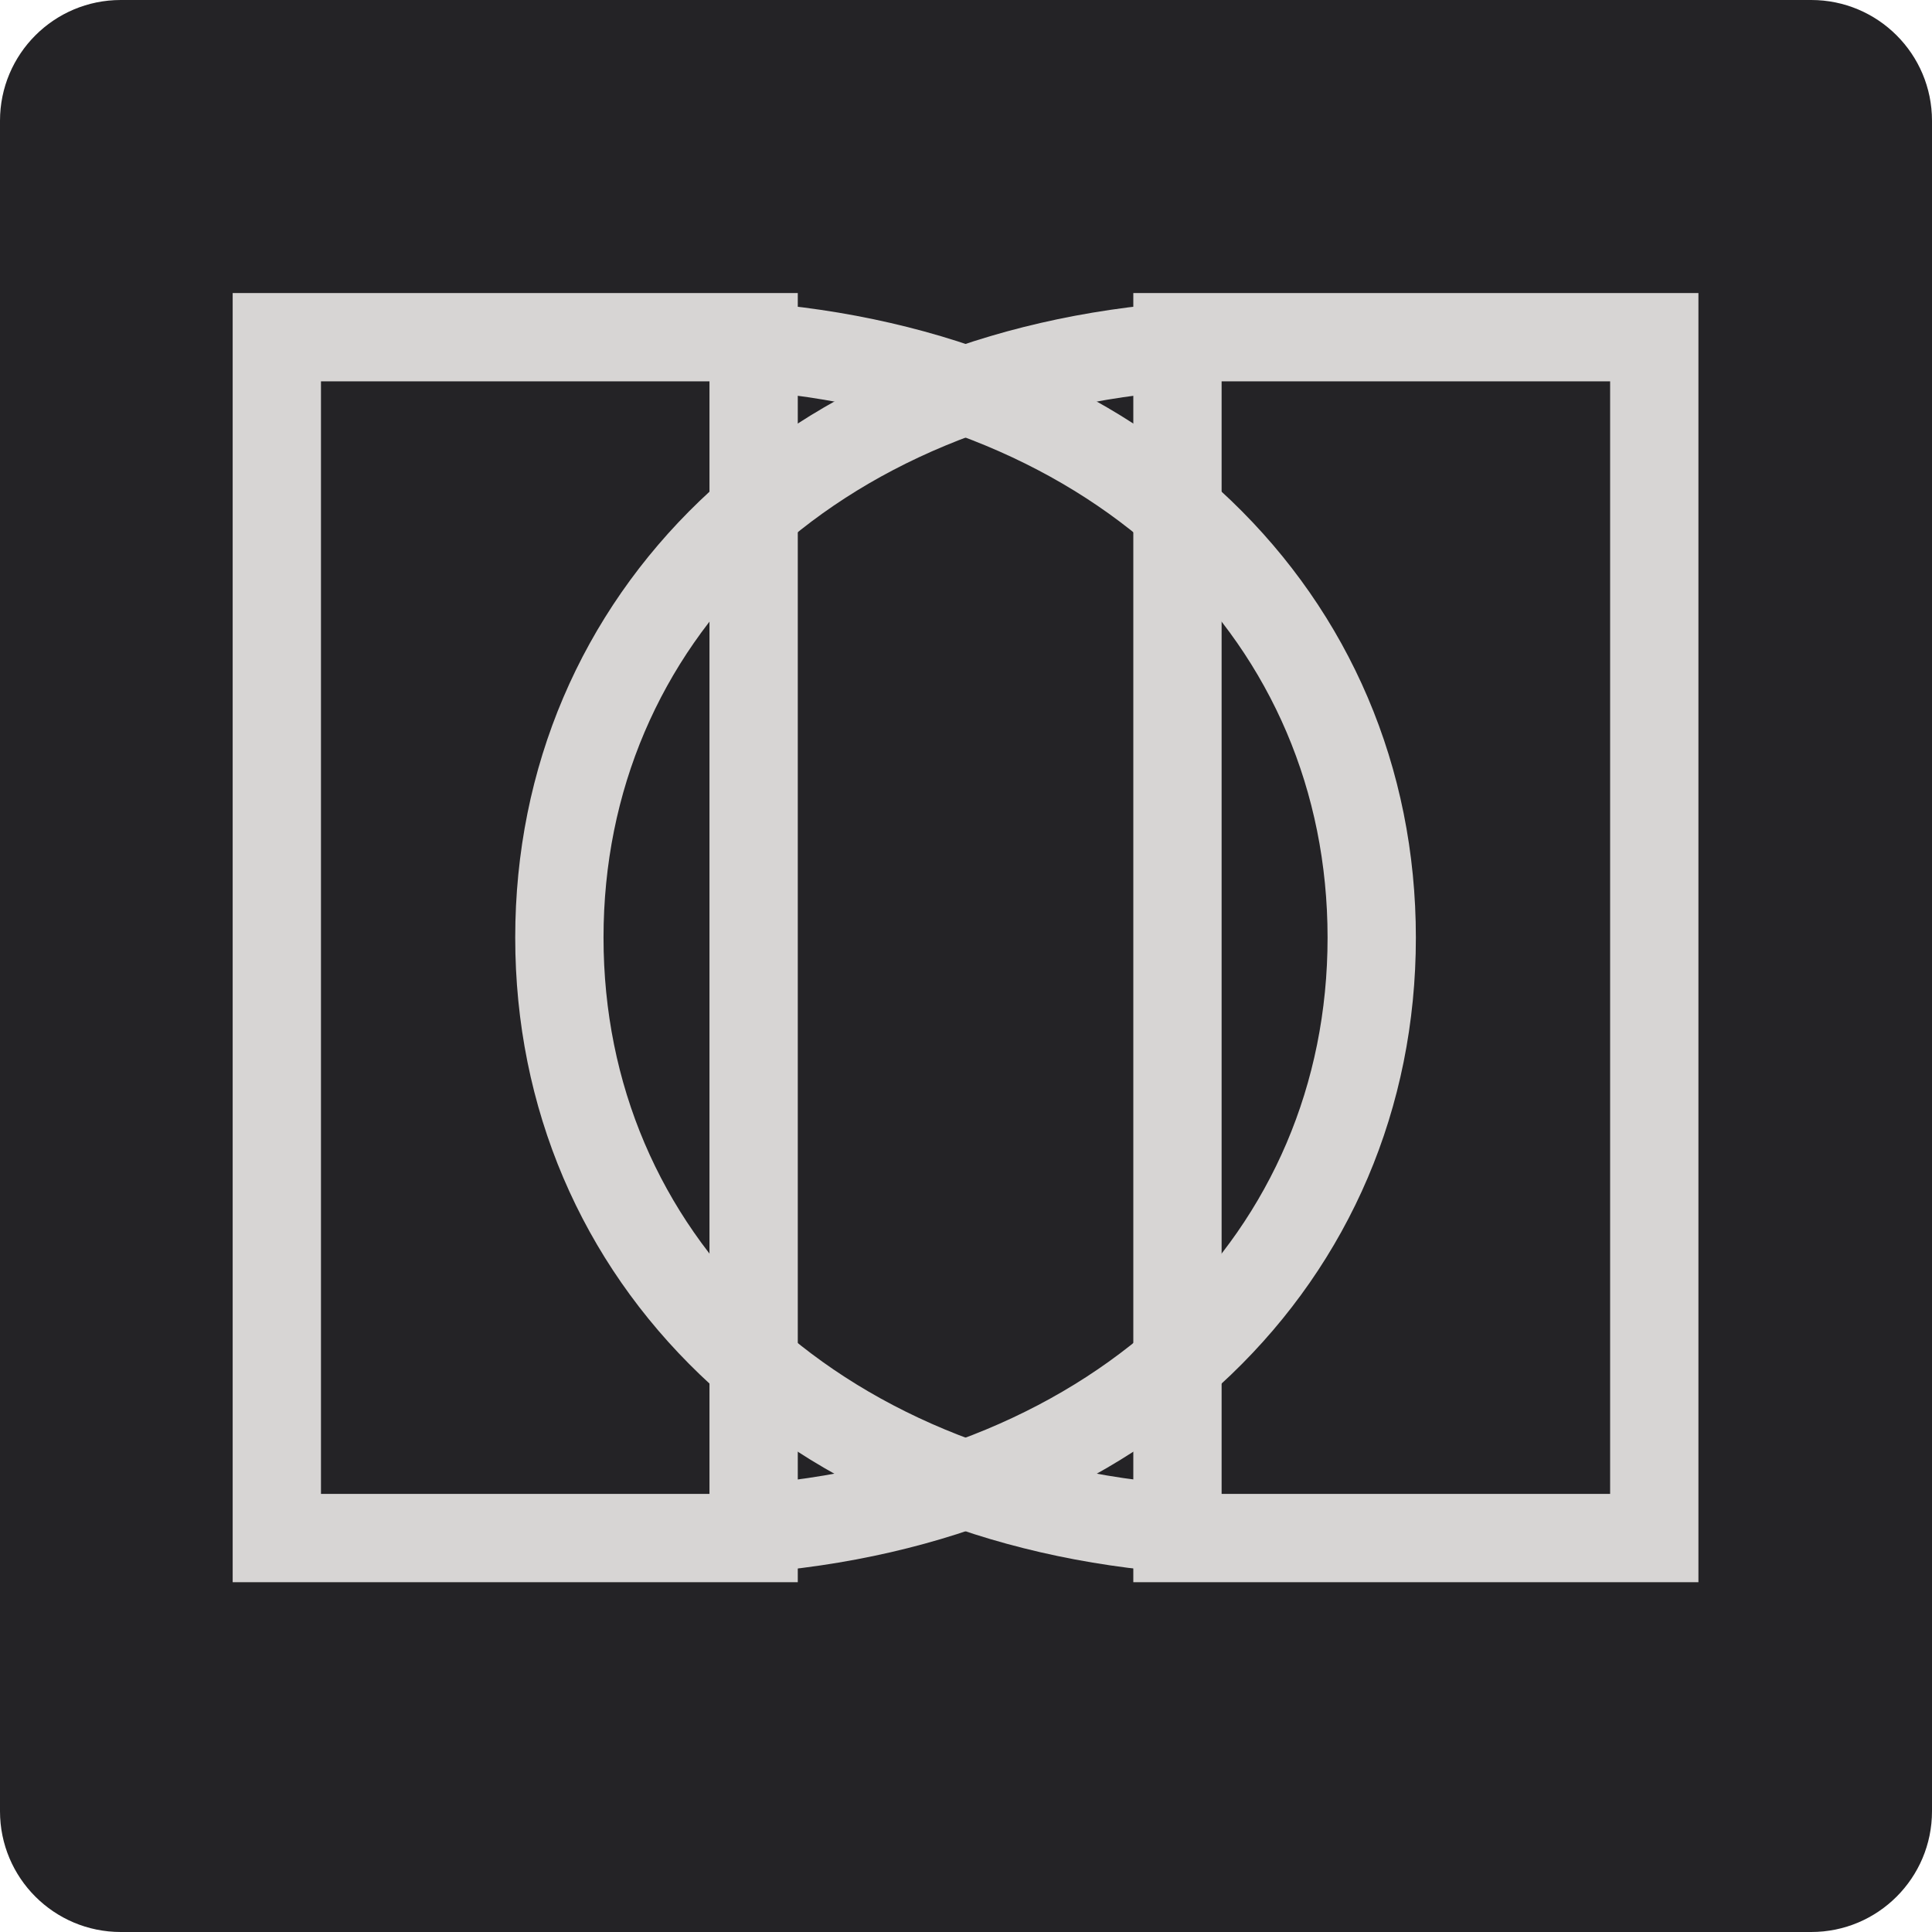
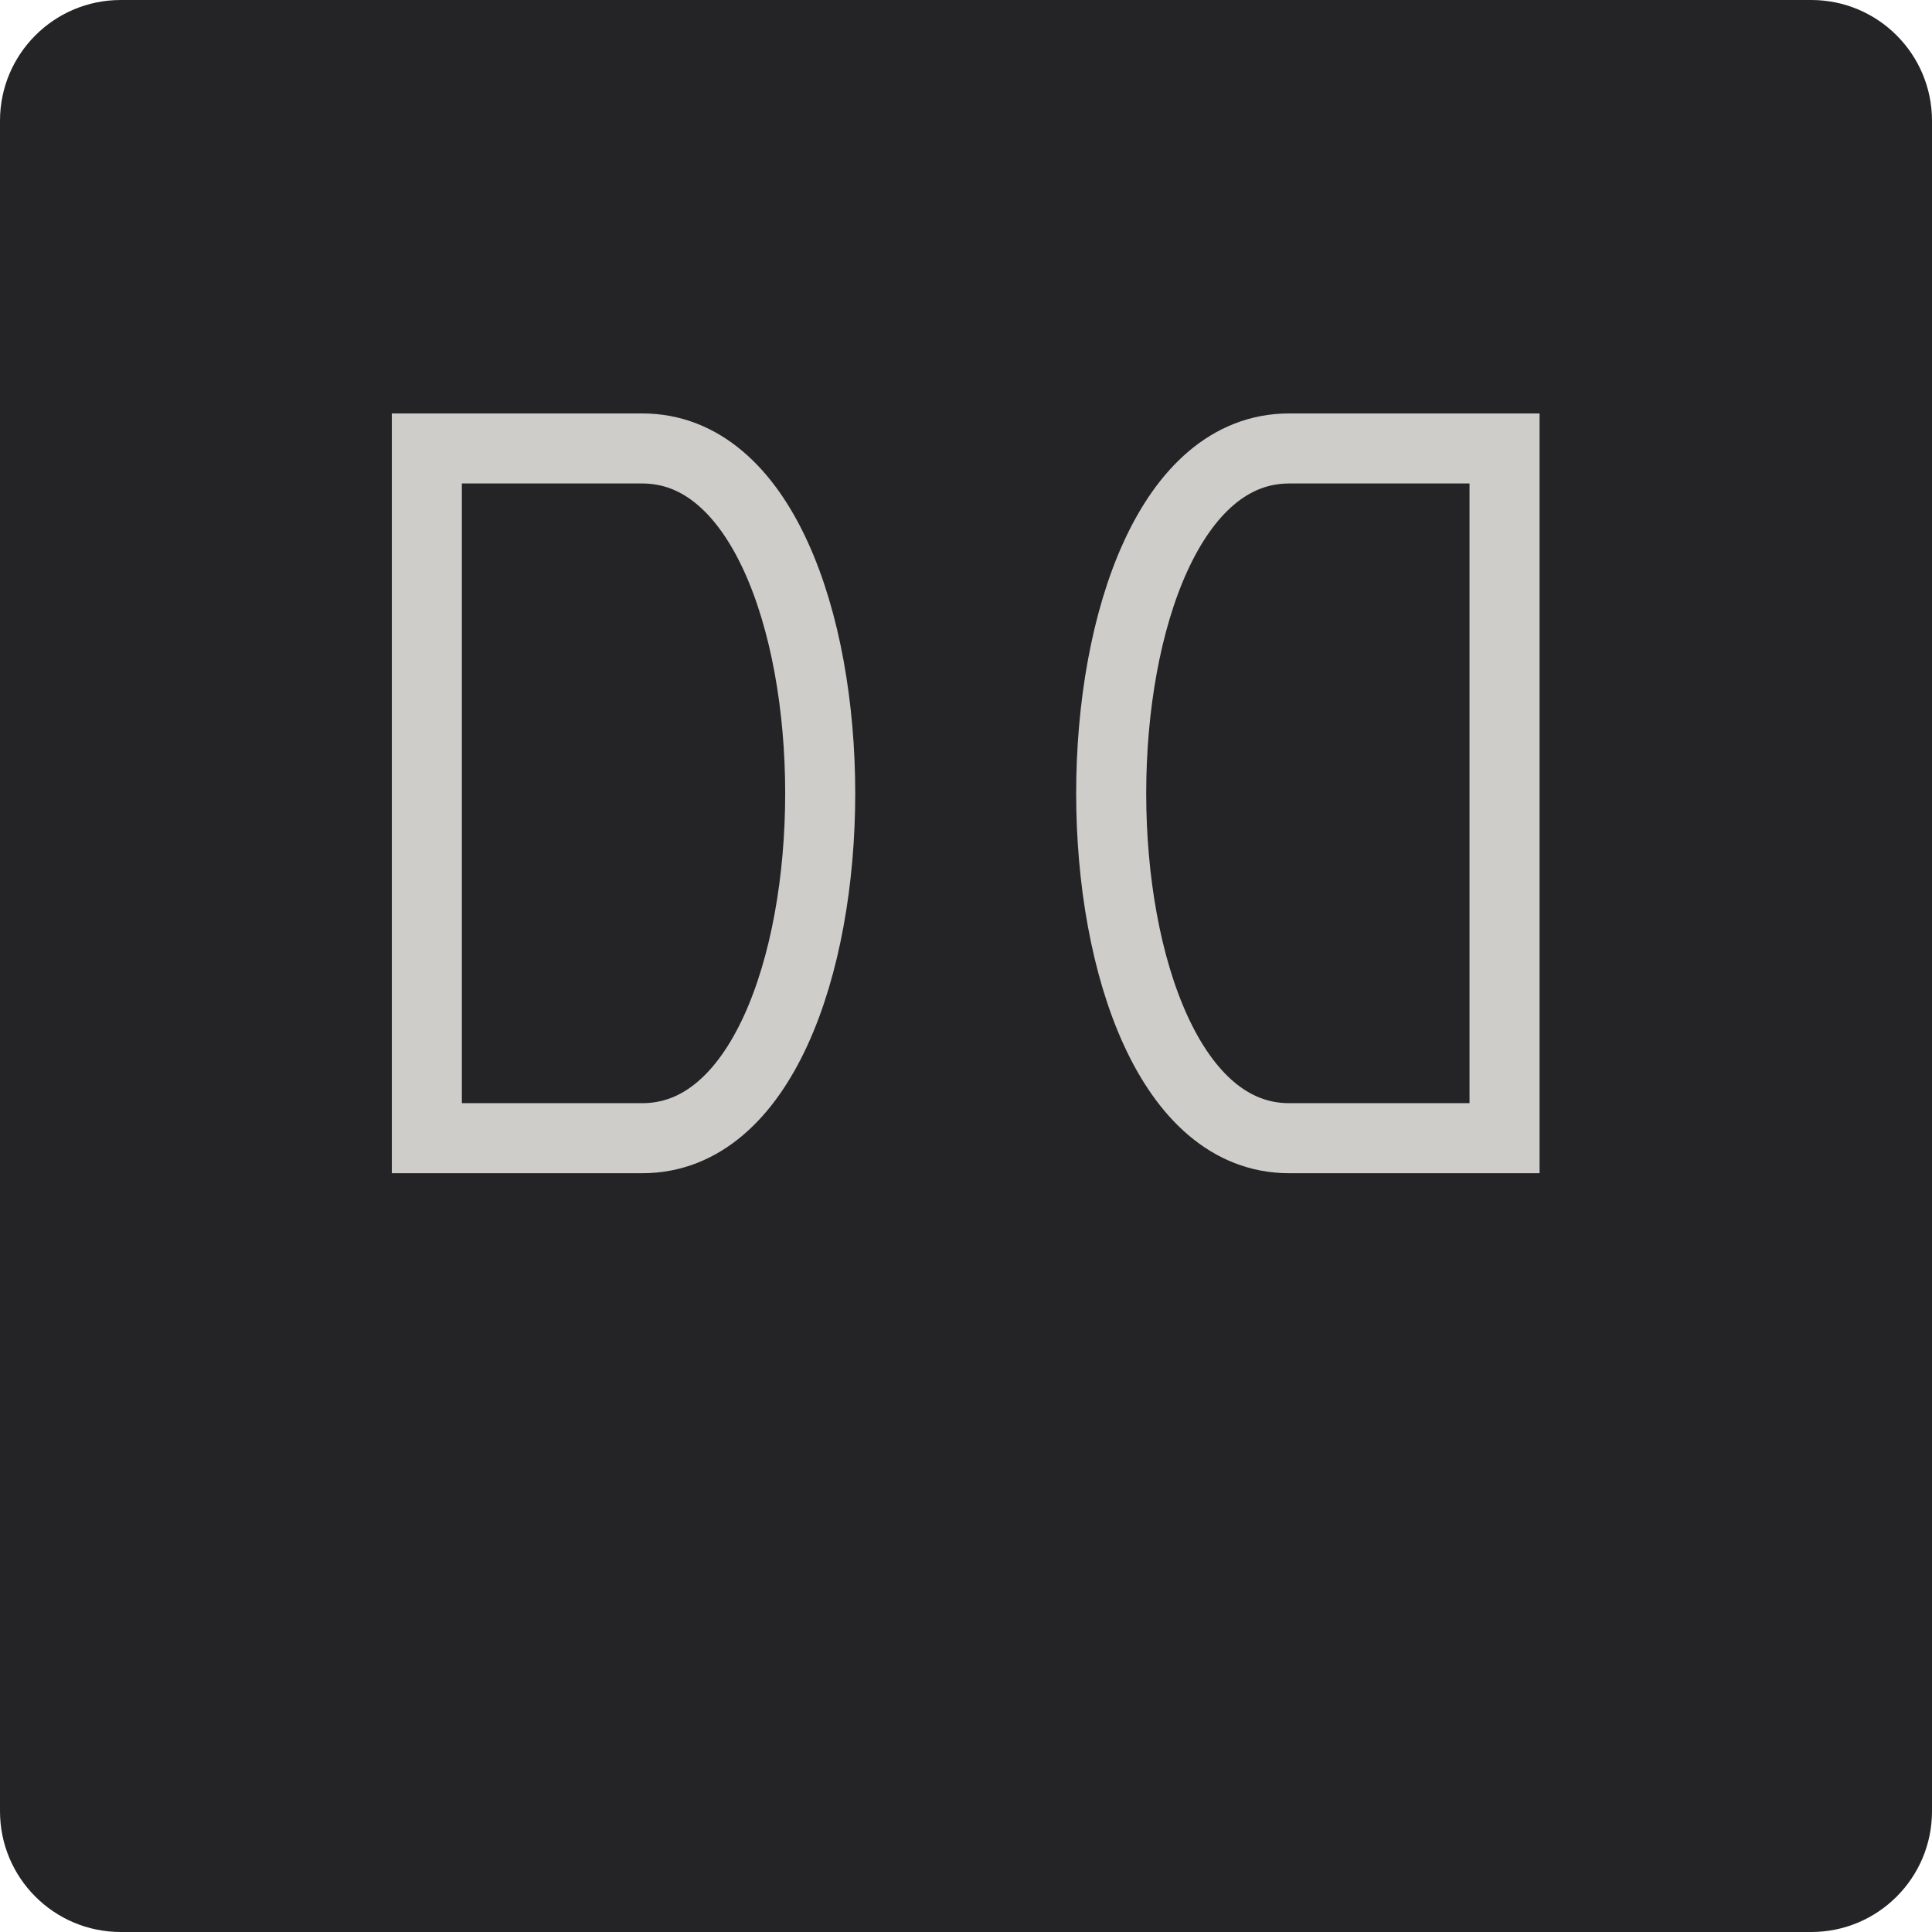
<svg xmlns="http://www.w3.org/2000/svg" viewBox="0 0 64 64" role="img" aria-labelledby="title">
  <rect width="64" height="64" rx="4" fill="#242326" />
-   <g transform="translate(8 10) scale(.585)" fill="none" stroke="#d7d5d4" stroke-width="5" stroke-linecap="butt" stroke-linejoin="miter">
-     <path d="M2 2h27v68H2V2Z" />
-     <path d="M80 2H53v68h27V2Z" />
-     <path d="M28.5 2.5C50 4 64 18 64 36s-14 32-35.5 33.5" />
-     <path d="M53.5 2.5C32 4 18 18 18 36s14 32 35.5 33.5" />
+   <g transform="translate(7 12) scale(.357)" fill="none" stroke="#cfcdca" stroke-width="6.5" stroke-linejoin="miter" stroke-linecap="butt">
+     <path d="M20 8 L40 8 C62 8 62 72 40 72 L20 72 Z" />
+     <path d="M120 8 L100 8 C78 8 78 72 100 72 L120 72 Z" />
  </g>
</svg>
